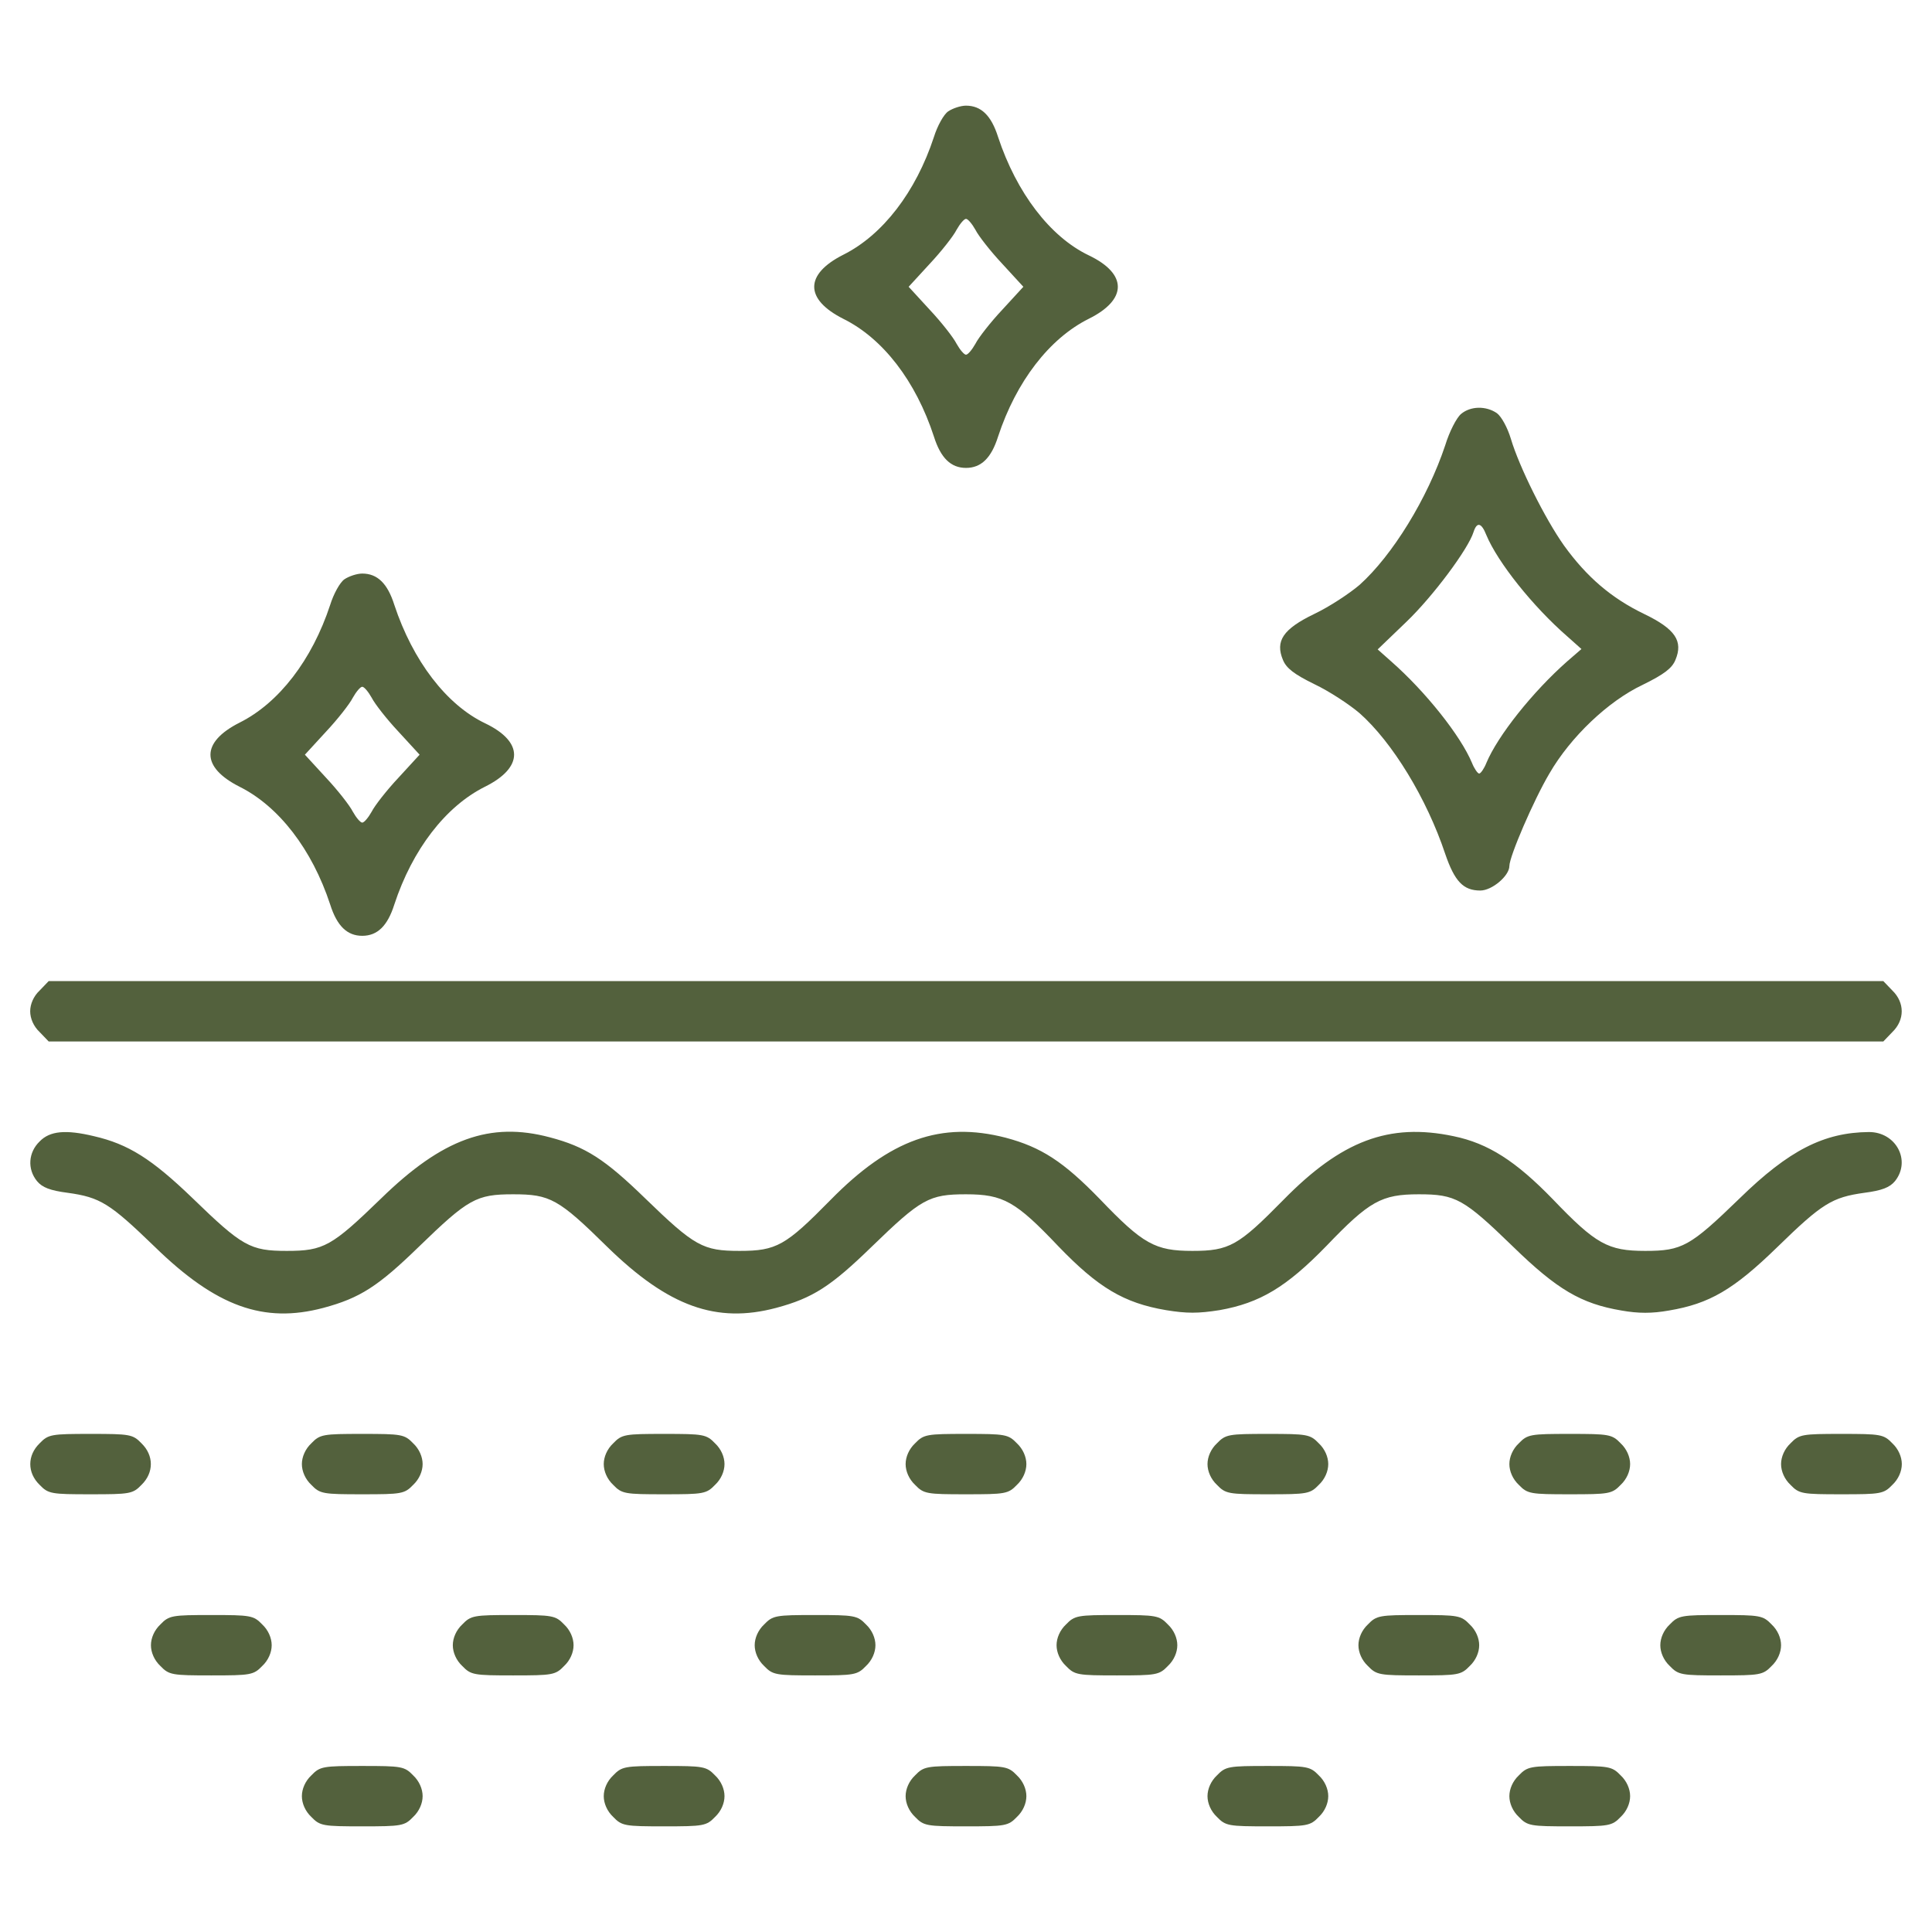
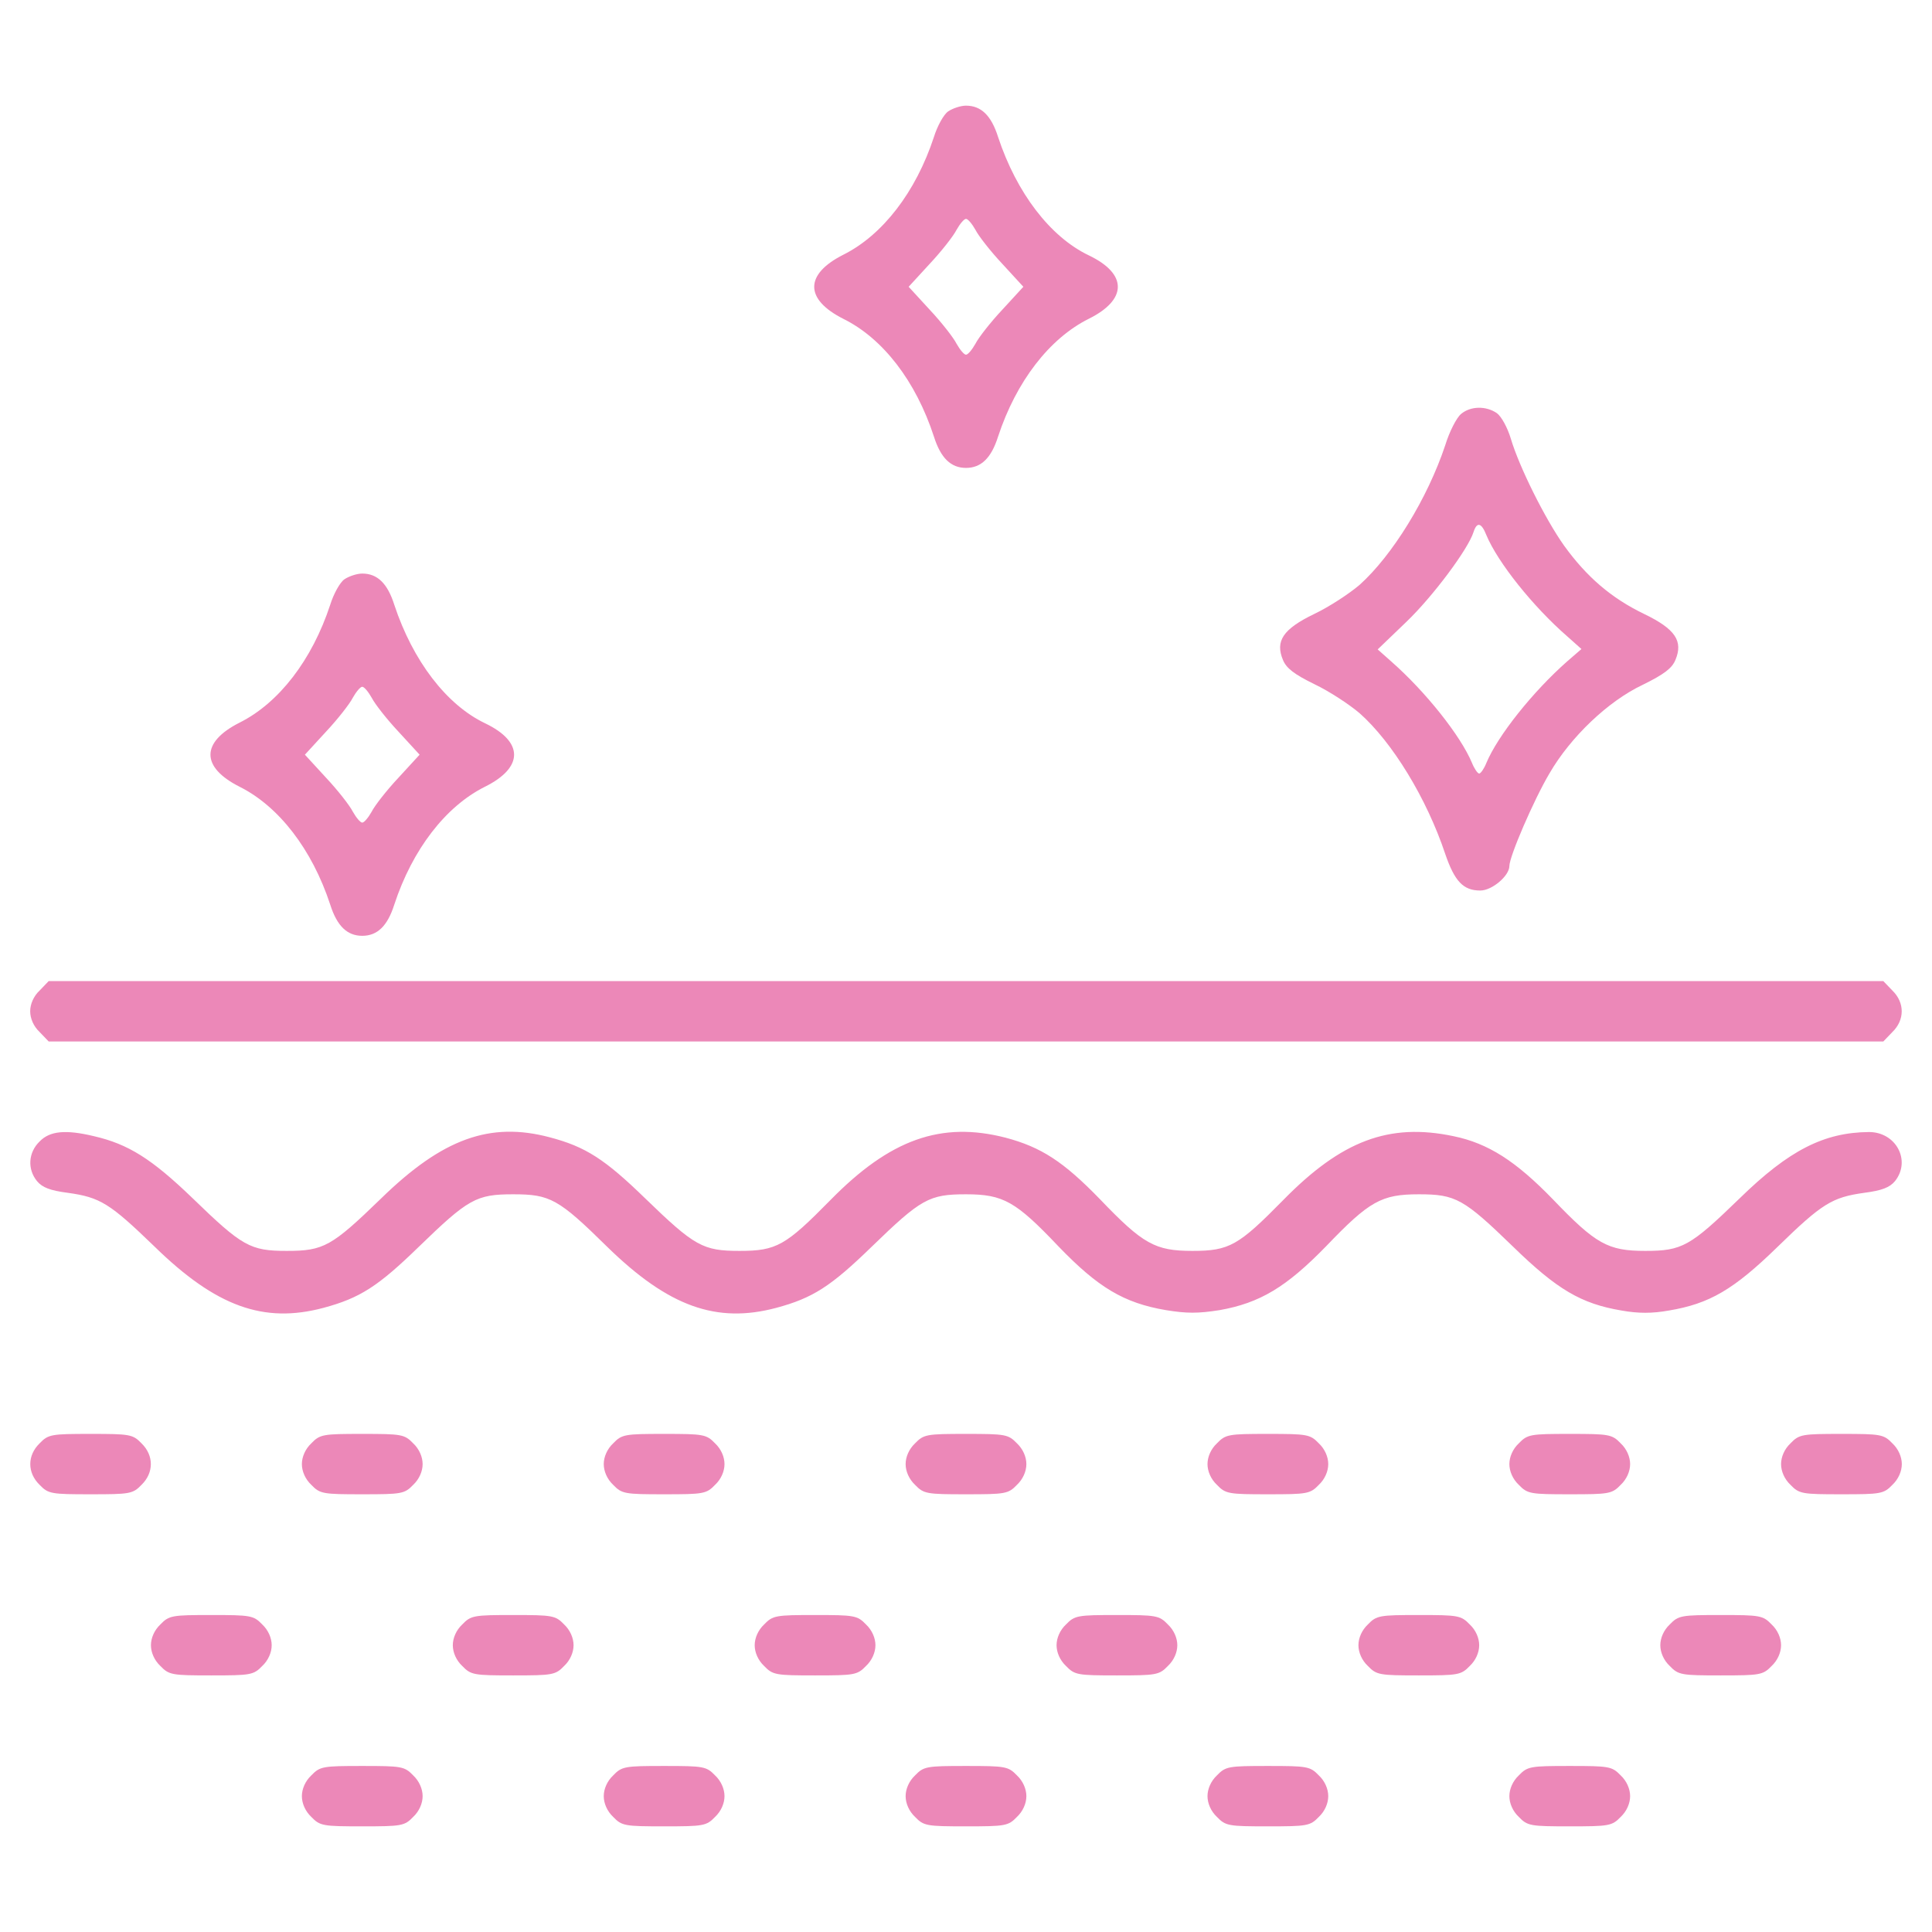
<svg xmlns="http://www.w3.org/2000/svg" version="1.0" width="512pt" height="512pt" viewBox="0 0 512 512" preserveAspectRatio="xMidYMid meet">
-   <g transform="translate(0,512) scale(0.1,-0.1)" fill="#53613D" stroke="none">
+   <g transform="translate(0,512) scale(0.1,-0.1)" fill="#ec88b8" stroke="none">
    <path d="M2513 4825 c-12 -8 -29 -39 -38 -68 -48 -146 -136 -260 -240 -312 -103 -52 -103 -118 0 -170 105 -52 192 -165 240 -312 18 -57 45 -83 85 -83 40 0 67 26 85 83 48 146 136 260 240 312 103 51 103 119 1 168 -103 49 -192 166 -241 314 -18 57 -45 83 -85 83 -14 0 -35 -7 -47 -15z m72 -314 c8 -16 40 -57 71 -90 l56 -61 -56 -61 c-31 -33 -63 -74 -71 -90 -9 -16 -20 -29 -25 -29 -5 0 -16 13 -25 29 -8 16 -40 57 -71 90 l-56 61 56 61 c31 33 63 74 71 90 9 16 20 29 25 29 5 0 16 -13 25 -29z" />
    <path d="M3872 4023 c-12 -10 -31 -47 -42 -83 -47 -141 -140 -292 -227 -370 -27 -23 -80 -58 -120 -77 -83 -40 -104 -72 -83 -122 9 -22 30 -38 83 -64 40 -19 93 -54 120 -77 87 -77 178 -226 227 -373 25 -73 48 -97 93 -97 31 0 77 39 77 65 0 25 64 174 106 245 56 97 156 192 247 235 57 28 78 44 87 66 21 50 0 82 -83 122 -87 42 -152 98 -212 181 -51 72 -119 209 -141 283 -9 30 -25 59 -37 68 -29 20 -70 19 -95 -2z m67 -321 c30 -72 123 -189 215 -269 l37 -33 -37 -32 c-92 -81 -185 -198 -215 -270 -6 -15 -15 -28 -19 -28 -4 0 -13 13 -19 28 -30 72 -123 189 -214 269 l-36 32 76 73 c70 67 164 193 178 238 9 28 21 25 34 -8z" />
    <path d="M913 3585 c-12 -8 -29 -39 -38 -68 -48 -146 -136 -260 -240 -312 -103 -52 -103 -118 0 -170 104 -52 192 -166 240 -312 18 -57 45 -83 85 -83 40 0 67 26 85 83 48 146 136 260 240 312 103 51 103 119 1 168 -103 49 -192 166 -241 314 -18 57 -45 83 -85 83 -14 0 -35 -7 -47 -15z m72 -314 c8 -16 40 -57 71 -90 l56 -61 -56 -61 c-31 -33 -63 -74 -71 -90 -9 -16 -20 -29 -25 -29 -5 0 -16 13 -25 29 -8 16 -40 57 -71 90 l-56 61 56 61 c31 33 63 74 71 90 9 16 20 29 25 29 5 0 16 -13 25 -29z" />
    <path d="M105 2495 c-16 -15 -25 -36 -25 -55 0 -19 9 -40 25 -55 l24 -25 2431 0 2431 0 24 25 c33 32 33 78 0 110 l-24 25 -2431 0 -2431 0 -24 -25z" />
    <path d="M105 2095 c-30 -29 -33 -73 -7 -105 14 -17 35 -25 81 -31 87 -12 112 -28 231 -143 163 -159 289 -204 447 -162 97 26 145 57 253 162 131 127 152 139 250 139 98 0 120 -12 250 -140 162 -158 289 -203 447 -161 97 26 145 57 253 162 131 127 152 139 250 139 99 0 132 -19 245 -138 105 -109 173 -150 285 -169 55 -9 85 -9 142 0 107 19 177 61 283 170 114 119 146 137 245 137 98 0 119 -12 250 -139 116 -113 180 -151 287 -169 45 -8 81 -8 126 0 107 18 171 55 287 168 119 116 145 132 231 144 46 6 67 14 81 31 43 54 3 130 -69 130 -119 -1 -212 -48 -343 -176 -131 -127 -152 -139 -250 -139 -99 0 -131 18 -245 137 -98 101 -171 148 -263 167 -171 36 -297 -12 -451 -169 -119 -121 -143 -135 -241 -135 -99 0 -131 18 -245 137 -97 100 -156 138 -250 163 -171 44 -306 -4 -464 -165 -119 -121 -143 -135 -241 -135 -97 0 -119 12 -250 139 -107 104 -158 137 -253 162 -158 42 -284 -3 -447 -162 -131 -127 -152 -139 -250 -139 -97 0 -118 12 -250 140 -108 104 -170 143 -261 164 -75 18 -117 14 -144 -14z" />
    <path d="M105 1295 c-33 -32 -33 -78 0 -110 23 -24 31 -25 135 -25 104 0 112 1 135 25 33 32 33 78 0 110 -23 24 -31 25 -135 25 -104 0 -112 -1 -135 -25z" />
    <path d="M825 1295 c-16 -15 -25 -36 -25 -55 0 -19 9 -40 25 -55 23 -24 31 -25 135 -25 104 0 112 1 135 25 16 15 25 36 25 55 0 19 -9 40 -25 55 -23 24 -31 25 -135 25 -104 0 -112 -1 -135 -25z" />
    <path d="M1625 1295 c-16 -15 -25 -36 -25 -55 0 -19 9 -40 25 -55 23 -24 31 -25 135 -25 104 0 112 1 135 25 16 15 25 36 25 55 0 19 -9 40 -25 55 -23 24 -31 25 -135 25 -104 0 -112 -1 -135 -25z" />
    <path d="M2425 1295 c-16 -15 -25 -36 -25 -55 0 -19 9 -40 25 -55 23 -24 31 -25 135 -25 104 0 112 1 135 25 16 15 25 36 25 55 0 19 -9 40 -25 55 -23 24 -31 25 -135 25 -104 0 -112 -1 -135 -25z" />
    <path d="M3225 1295 c-16 -15 -25 -36 -25 -55 0 -19 9 -40 25 -55 23 -24 31 -25 135 -25 104 0 112 1 135 25 16 15 25 36 25 55 0 19 -9 40 -25 55 -23 24 -31 25 -135 25 -104 0 -112 -1 -135 -25z" />
    <path d="M4025 1295 c-16 -15 -25 -36 -25 -55 0 -19 9 -40 25 -55 23 -24 31 -25 135 -25 104 0 112 1 135 25 16 15 25 36 25 55 0 19 -9 40 -25 55 -23 24 -31 25 -135 25 -104 0 -112 -1 -135 -25z" />
    <path d="M4745 1295 c-16 -15 -25 -36 -25 -55 0 -19 9 -40 25 -55 23 -24 31 -25 135 -25 104 0 112 1 135 25 16 15 25 36 25 55 0 19 -9 40 -25 55 -23 24 -31 25 -135 25 -104 0 -112 -1 -135 -25z" />
    <path d="M425 815 c-16 -15 -25 -36 -25 -55 0 -19 9 -40 25 -55 23 -24 31 -25 135 -25 104 0 112 1 135 25 16 15 25 36 25 55 0 19 -9 40 -25 55 -23 24 -31 25 -135 25 -104 0 -112 -1 -135 -25z" />
    <path d="M1225 815 c-16 -15 -25 -36 -25 -55 0 -19 9 -40 25 -55 23 -24 31 -25 135 -25 104 0 112 1 135 25 16 15 25 36 25 55 0 19 -9 40 -25 55 -23 24 -31 25 -135 25 -104 0 -112 -1 -135 -25z" />
    <path d="M2025 815 c-16 -15 -25 -36 -25 -55 0 -19 9 -40 25 -55 23 -24 31 -25 135 -25 104 0 112 1 135 25 16 15 25 36 25 55 0 19 -9 40 -25 55 -23 24 -31 25 -135 25 -104 0 -112 -1 -135 -25z" />
    <path d="M2825 815 c-16 -15 -25 -36 -25 -55 0 -19 9 -40 25 -55 23 -24 31 -25 135 -25 104 0 112 1 135 25 16 15 25 36 25 55 0 19 -9 40 -25 55 -23 24 -31 25 -135 25 -104 0 -112 -1 -135 -25z" />
    <path d="M3625 815 c-16 -15 -25 -36 -25 -55 0 -19 9 -40 25 -55 23 -24 31 -25 135 -25 104 0 112 1 135 25 16 15 25 36 25 55 0 19 -9 40 -25 55 -23 24 -31 25 -135 25 -104 0 -112 -1 -135 -25z" />
    <path d="M4425 815 c-16 -15 -25 -36 -25 -55 0 -19 9 -40 25 -55 23 -24 31 -25 135 -25 104 0 112 1 135 25 16 15 25 36 25 55 0 19 -9 40 -25 55 -23 24 -31 25 -135 25 -104 0 -112 -1 -135 -25z" />
    <path d="M825 415 c-16 -15 -25 -36 -25 -55 0 -19 9 -40 25 -55 23 -24 31 -25 135 -25 104 0 112 1 135 25 16 15 25 36 25 55 0 19 -9 40 -25 55 -23 24 -31 25 -135 25 -104 0 -112 -1 -135 -25z" />
    <path d="M1625 415 c-16 -15 -25 -36 -25 -55 0 -19 9 -40 25 -55 23 -24 31 -25 135 -25 104 0 112 1 135 25 16 15 25 36 25 55 0 19 -9 40 -25 55 -23 24 -31 25 -135 25 -104 0 -112 -1 -135 -25z" />
    <path d="M2425 415 c-16 -15 -25 -36 -25 -55 0 -19 9 -40 25 -55 23 -24 31 -25 135 -25 104 0 112 1 135 25 16 15 25 36 25 55 0 19 -9 40 -25 55 -23 24 -31 25 -135 25 -104 0 -112 -1 -135 -25z" />
    <path d="M3225 415 c-16 -15 -25 -36 -25 -55 0 -19 9 -40 25 -55 23 -24 31 -25 135 -25 104 0 112 1 135 25 16 15 25 36 25 55 0 19 -9 40 -25 55 -23 24 -31 25 -135 25 -104 0 -112 -1 -135 -25z" />
    <path d="M4025 415 c-16 -15 -25 -36 -25 -55 0 -19 9 -40 25 -55 23 -24 31 -25 135 -25 104 0 112 1 135 25 16 15 25 36 25 55 0 19 -9 40 -25 55 -23 24 -31 25 -135 25 -104 0 -112 -1 -135 -25z" />
  </g>
</svg>
